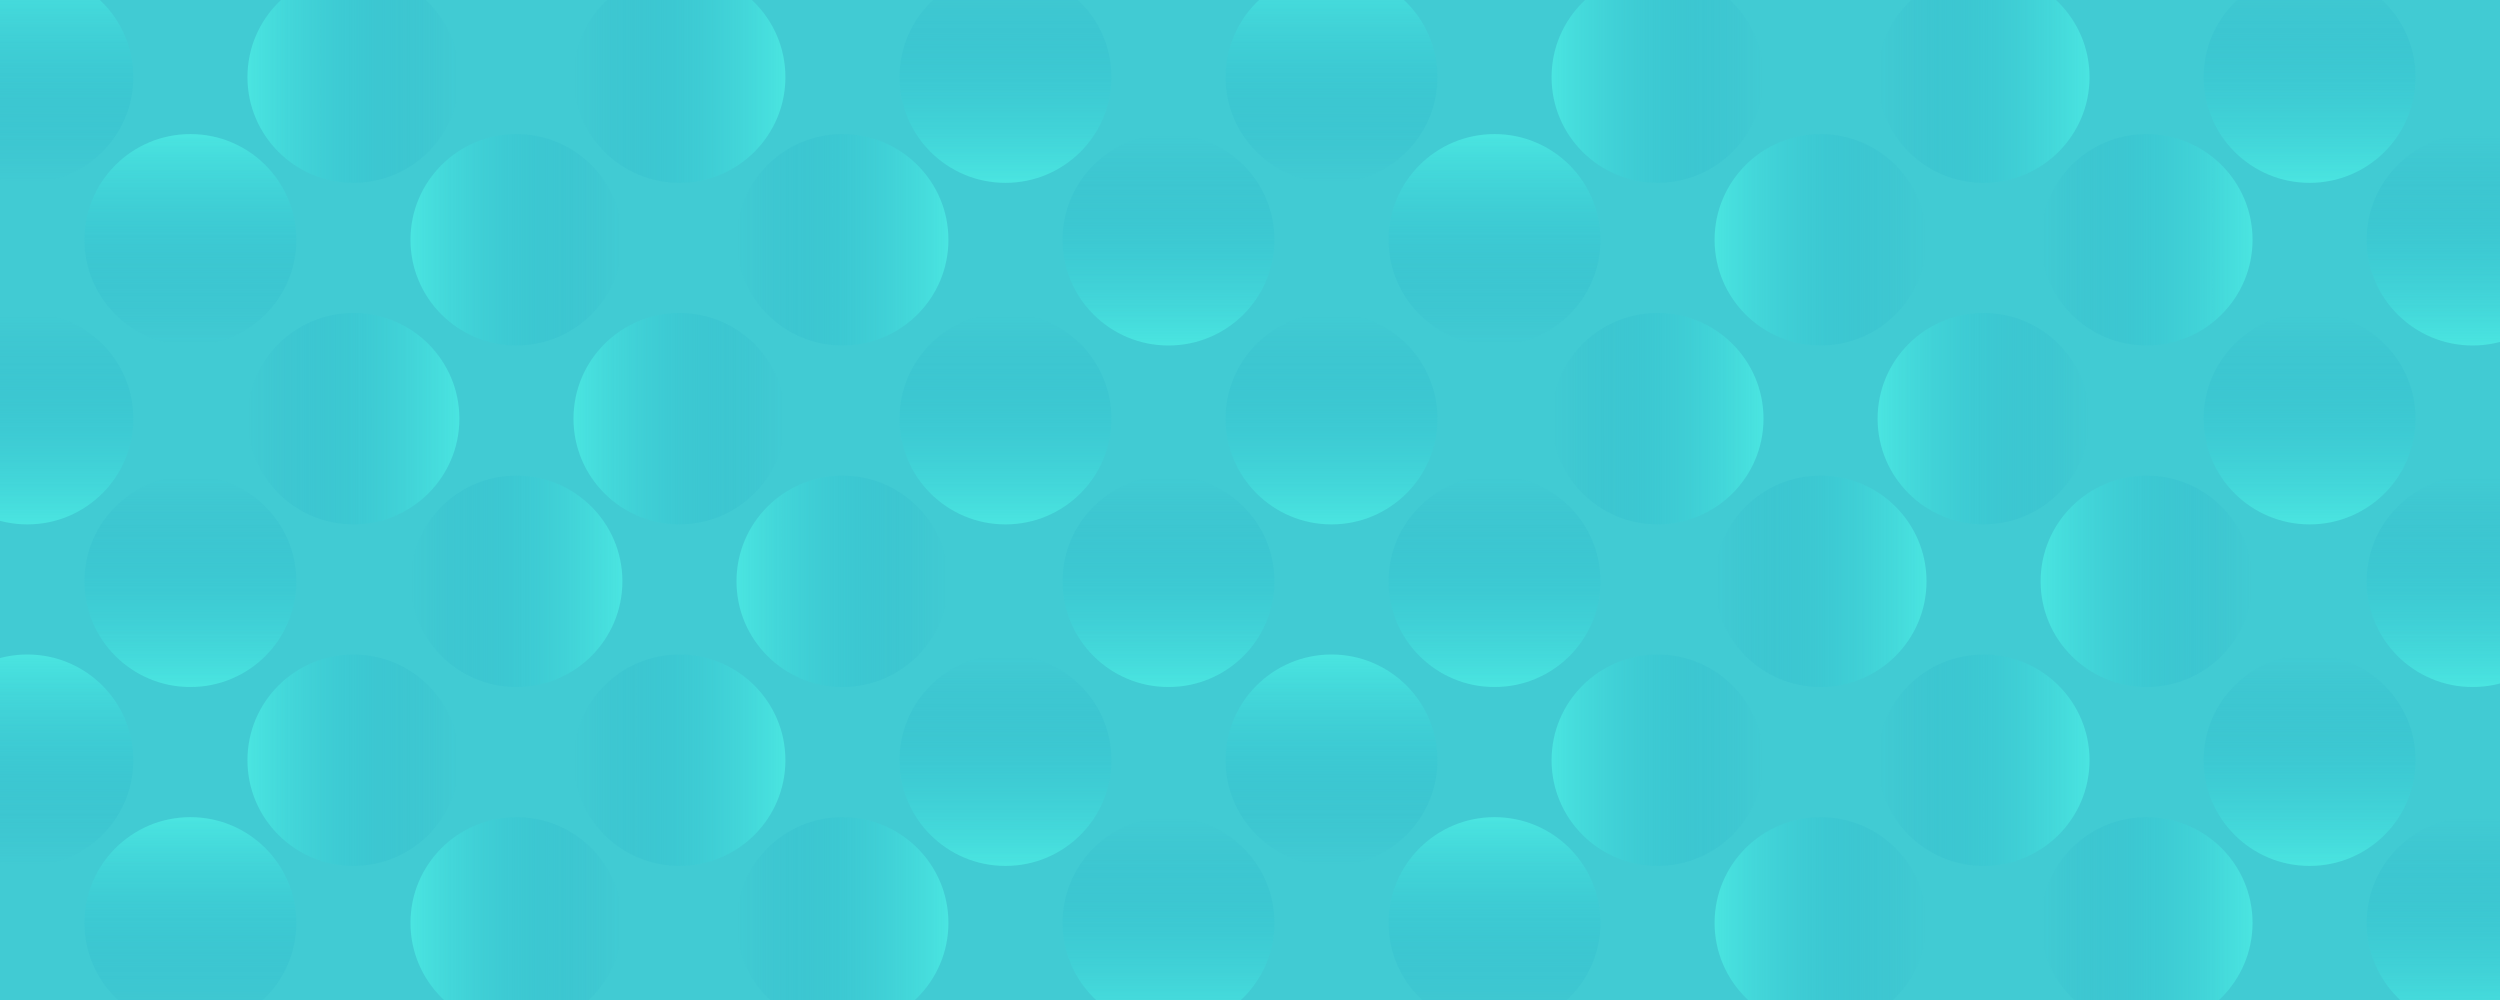
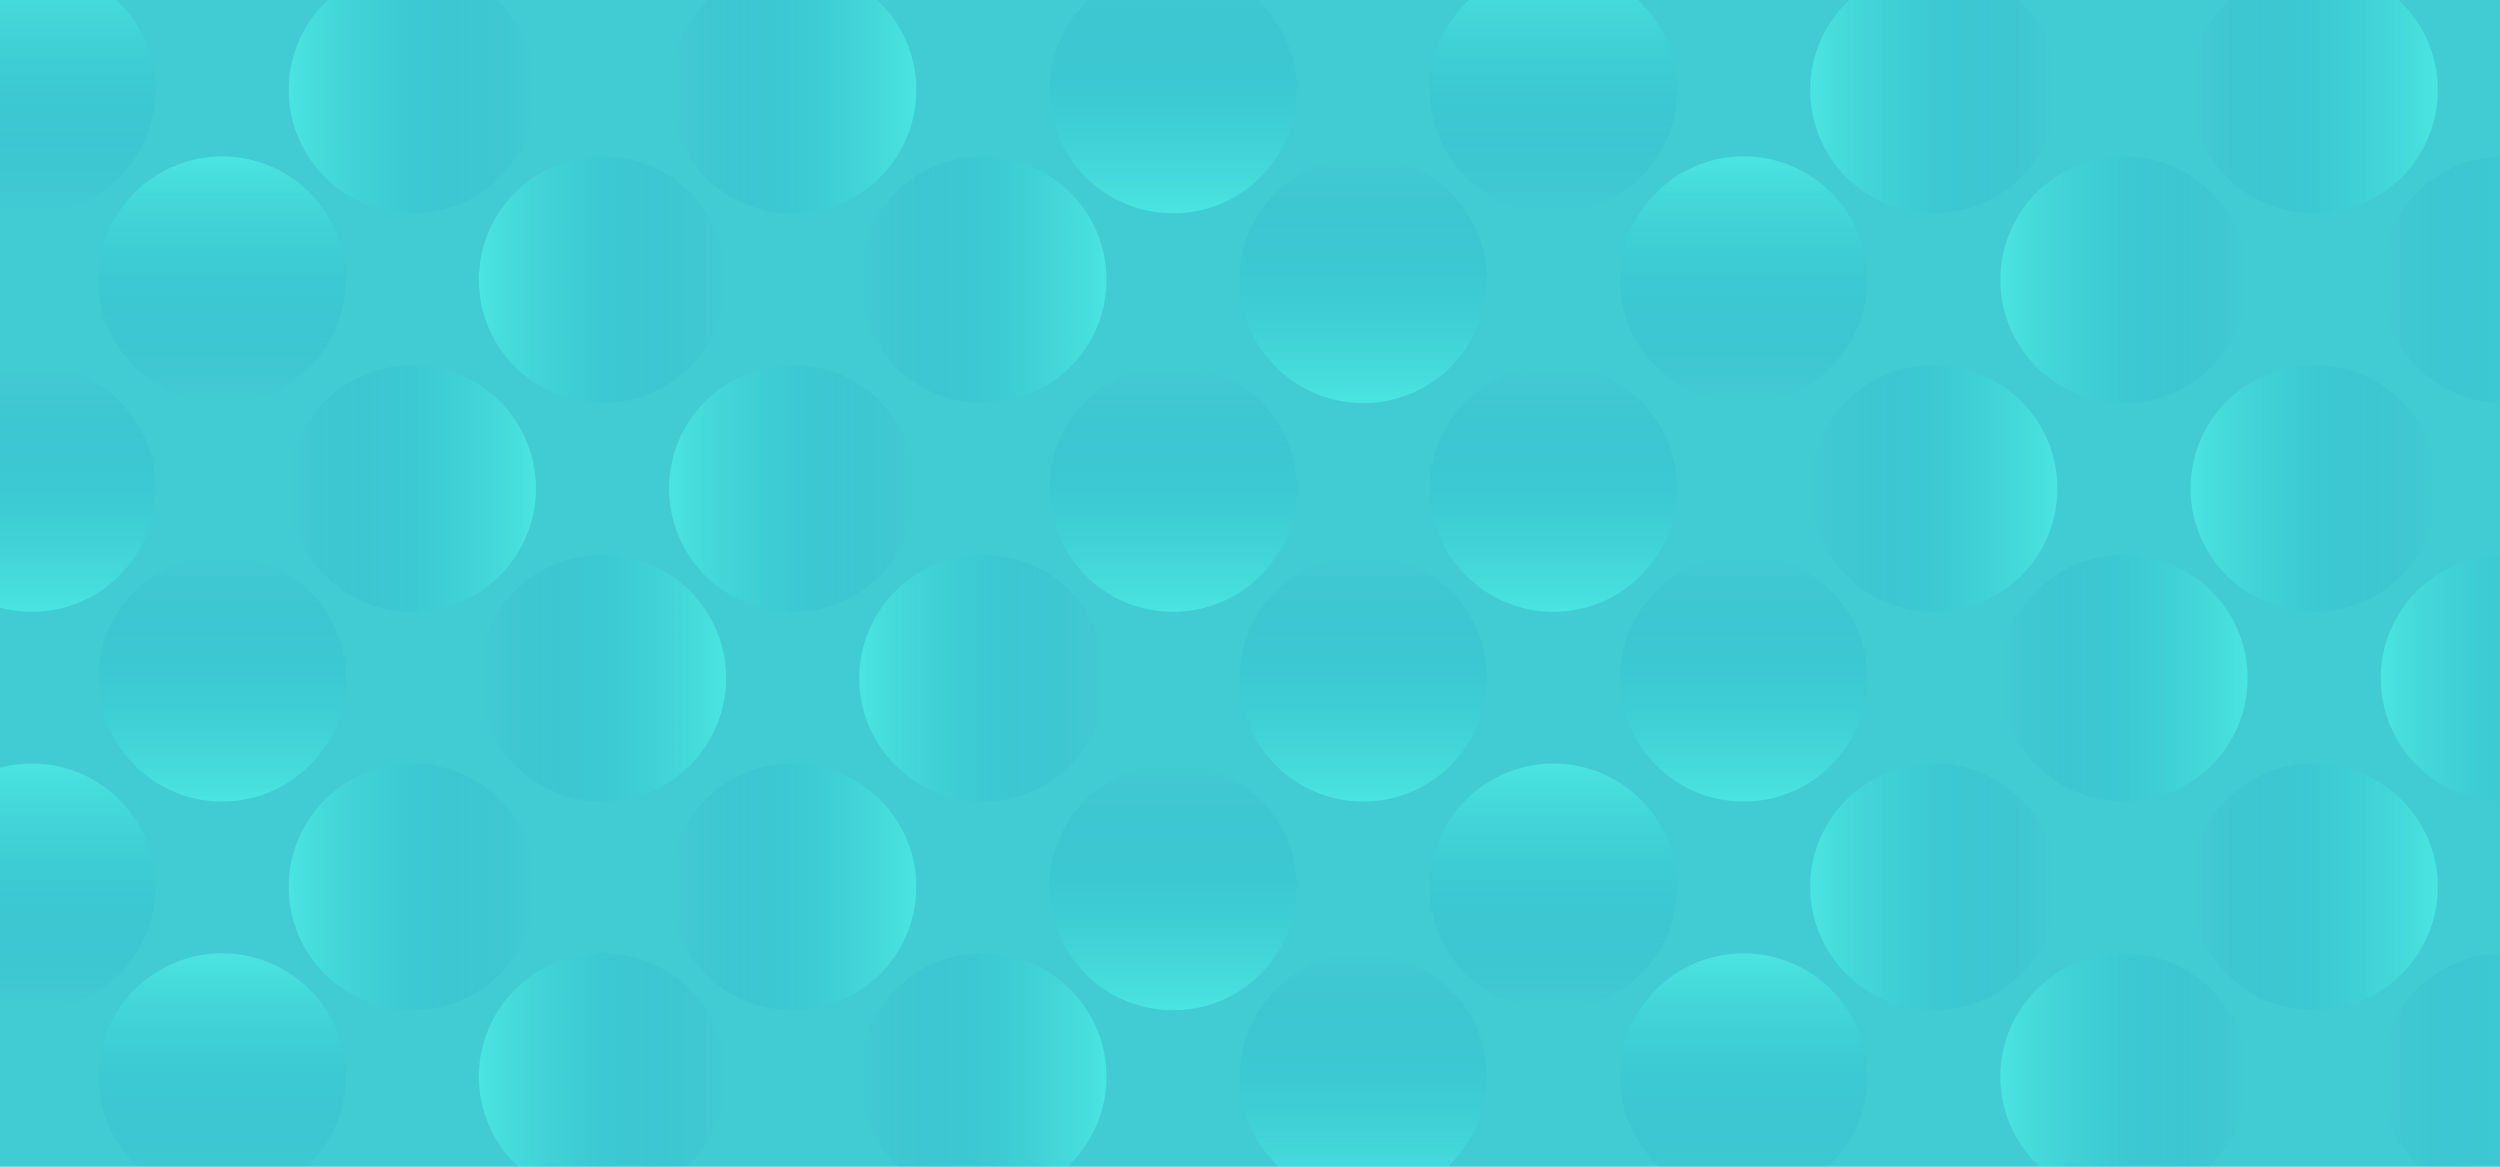
- <svg xmlns="http://www.w3.org/2000/svg" xmlns:xlink="http://www.w3.org/1999/xlink" width="350" height="140">
+ <svg xmlns="http://www.w3.org/2000/svg" xmlns:xlink="http://www.w3.org/1999/xlink" width="300" height="140">
  <defs>
    <linearGradient x1="50%" y1=".779%" x2="50%" y2="100%" id="c">
      <stop stop-color="#0989B4" stop-opacity="0" offset="0%" />
      <stop stop-color="#53FFEE" offset="99.94%" />
    </linearGradient>
    <linearGradient x1="50%" y1=".779%" x2="50%" y2="100%" id="d">
      <stop stop-color="#0989B4" stop-opacity="0" offset="0%" />
      <stop stop-color="#53FFEE" offset="99.94%" />
    </linearGradient>
    <path id="a" d="M0 0h350v140H0z" />
  </defs>
  <g fill="none" fill-rule="evenodd">
    <mask id="b" fill="#fff">
      <use xlink:href="#a" />
    </mask>
    <use fill="#41CBD3" xlink:href="#a" />
    <g mask="url(#b)" opacity=".5">
      <g transform="translate(-11 -4)">
        <ellipse fill="url(#c)" transform="rotate(90 60.479 14.8)" cx="60.479" cy="14.8" rx="14.8" ry="14.834" />
        <ellipse fill="url(#d)" transform="rotate(180 14.834 14.8)" cx="14.834" cy="14.8" rx="14.834" ry="14.8" />
        <ellipse fill="url(#d)" cx="151.767" cy="14.8" rx="14.834" ry="14.8" />
        <ellipse fill="url(#c)" transform="rotate(-90 106.123 14.8)" cx="106.123" cy="14.8" rx="14.8" ry="14.834" />
        <ellipse fill="url(#c)" transform="rotate(90 243.055 14.8)" cx="243.055" cy="14.8" rx="14.8" ry="14.834" />
        <ellipse fill="url(#d)" transform="rotate(180 197.411 14.8)" cx="197.411" cy="14.8" rx="14.834" ry="14.8" />
        <ellipse fill="url(#d)" cx="334.344" cy="14.8" rx="14.834" ry="14.8" />
        <ellipse fill="url(#c)" transform="rotate(-90 288.7 14.8)" cx="288.699" cy="14.8" rx="14.8" ry="14.834" />
      </g>
      <g transform="translate(-11 91.63)">
        <ellipse fill="url(#c)" transform="rotate(90 60.479 14.8)" cx="60.479" cy="14.8" rx="14.8" ry="14.834" />
        <ellipse fill="url(#d)" transform="rotate(180 14.834 14.8)" cx="14.834" cy="14.8" rx="14.834" ry="14.8" />
        <ellipse fill="url(#d)" cx="151.767" cy="14.8" rx="14.834" ry="14.8" />
        <ellipse fill="url(#c)" transform="rotate(-90 106.123 14.8)" cx="106.123" cy="14.8" rx="14.8" ry="14.834" />
        <ellipse fill="url(#c)" transform="rotate(90 243.055 14.8)" cx="243.055" cy="14.8" rx="14.8" ry="14.834" />
        <ellipse fill="url(#d)" transform="rotate(180 197.411 14.8)" cx="197.411" cy="14.8" rx="14.834" ry="14.8" />
        <ellipse fill="url(#d)" cx="334.344" cy="14.8" rx="14.834" ry="14.8" />
        <ellipse fill="url(#c)" transform="rotate(-90 288.7 14.8)" cx="288.699" cy="14.8" rx="14.8" ry="14.834" />
      </g>
      <g transform="translate(-11 43.815)">
        <ellipse fill="url(#c)" transform="rotate(-90 60.479 14.8)" cx="60.479" cy="14.8" rx="14.8" ry="14.834" />
        <ellipse fill="url(#d)" cx="14.834" cy="14.8" rx="14.834" ry="14.8" />
        <ellipse fill="url(#d)" cx="151.767" cy="14.8" rx="14.834" ry="14.8" />
        <ellipse fill="url(#c)" transform="rotate(90 106.123 14.8)" cx="106.123" cy="14.8" rx="14.8" ry="14.834" />
        <ellipse fill="url(#c)" transform="rotate(-90 243.055 14.8)" cx="243.055" cy="14.8" rx="14.8" ry="14.834" />
        <ellipse fill="url(#d)" cx="197.411" cy="14.8" rx="14.834" ry="14.8" />
        <ellipse fill="url(#d)" cx="334.344" cy="14.8" rx="14.834" ry="14.8" />
        <ellipse fill="url(#c)" transform="rotate(90 288.7 14.8)" cx="288.699" cy="14.8" rx="14.8" ry="14.834" />
      </g>
      <g transform="translate(11.822 18.77)">
        <ellipse fill="url(#c)" transform="rotate(90 60.479 14.8)" cx="60.479" cy="14.8" rx="14.8" ry="14.834" />
        <ellipse fill="url(#d)" transform="rotate(180 14.834 14.8)" cx="14.834" cy="14.8" rx="14.834" ry="14.8" />
        <ellipse fill="url(#d)" cx="151.767" cy="14.8" rx="14.834" ry="14.8" />
        <ellipse fill="url(#c)" transform="rotate(-90 106.123 14.8)" cx="106.123" cy="14.8" rx="14.8" ry="14.834" />
        <ellipse fill="url(#c)" transform="rotate(90 243.055 14.8)" cx="243.055" cy="14.8" rx="14.8" ry="14.834" />
        <ellipse fill="url(#d)" transform="rotate(180 197.411 14.8)" cx="197.411" cy="14.8" rx="14.834" ry="14.8" />
        <ellipse fill="url(#d)" cx="334.344" cy="14.8" rx="14.834" ry="14.8" />
        <ellipse fill="url(#c)" transform="rotate(-90 288.7 14.8)" cx="288.699" cy="14.8" rx="14.8" ry="14.834" />
      </g>
      <g transform="translate(11.822 114.4)">
        <ellipse fill="url(#c)" transform="rotate(90 60.479 14.8)" cx="60.479" cy="14.8" rx="14.8" ry="14.834" />
        <ellipse fill="url(#d)" transform="rotate(180 14.834 14.8)" cx="14.834" cy="14.8" rx="14.834" ry="14.8" />
        <ellipse fill="url(#d)" cx="151.767" cy="14.8" rx="14.834" ry="14.8" />
        <ellipse fill="url(#c)" transform="rotate(-90 106.123 14.8)" cx="106.123" cy="14.8" rx="14.8" ry="14.834" />
        <ellipse fill="url(#c)" transform="rotate(90 243.055 14.8)" cx="243.055" cy="14.8" rx="14.8" ry="14.834" />
        <ellipse fill="url(#d)" transform="rotate(180 197.411 14.8)" cx="197.411" cy="14.8" rx="14.834" ry="14.8" />
        <ellipse fill="url(#d)" cx="334.344" cy="14.8" rx="14.834" ry="14.8" />
        <ellipse fill="url(#c)" transform="rotate(-90 288.7 14.8)" cx="288.699" cy="14.8" rx="14.8" ry="14.834" />
      </g>
      <g transform="translate(11.822 66.585)">
        <ellipse fill="url(#c)" transform="rotate(-90 60.479 14.8)" cx="60.479" cy="14.8" rx="14.8" ry="14.834" />
        <ellipse fill="url(#d)" cx="14.834" cy="14.8" rx="14.834" ry="14.8" />
        <ellipse fill="url(#d)" cx="151.767" cy="14.8" rx="14.834" ry="14.8" />
        <ellipse fill="url(#c)" transform="rotate(90 106.123 14.8)" cx="106.123" cy="14.8" rx="14.8" ry="14.834" />
        <ellipse fill="url(#c)" transform="rotate(-90 243.055 14.8)" cx="243.055" cy="14.8" rx="14.8" ry="14.834" />
        <ellipse fill="url(#d)" cx="197.411" cy="14.8" rx="14.834" ry="14.8" />
        <ellipse fill="url(#d)" cx="334.344" cy="14.8" rx="14.834" ry="14.8" />
        <ellipse fill="url(#c)" transform="rotate(90 288.7 14.8)" cx="288.699" cy="14.8" rx="14.8" ry="14.834" />
      </g>
    </g>
  </g>
</svg>
